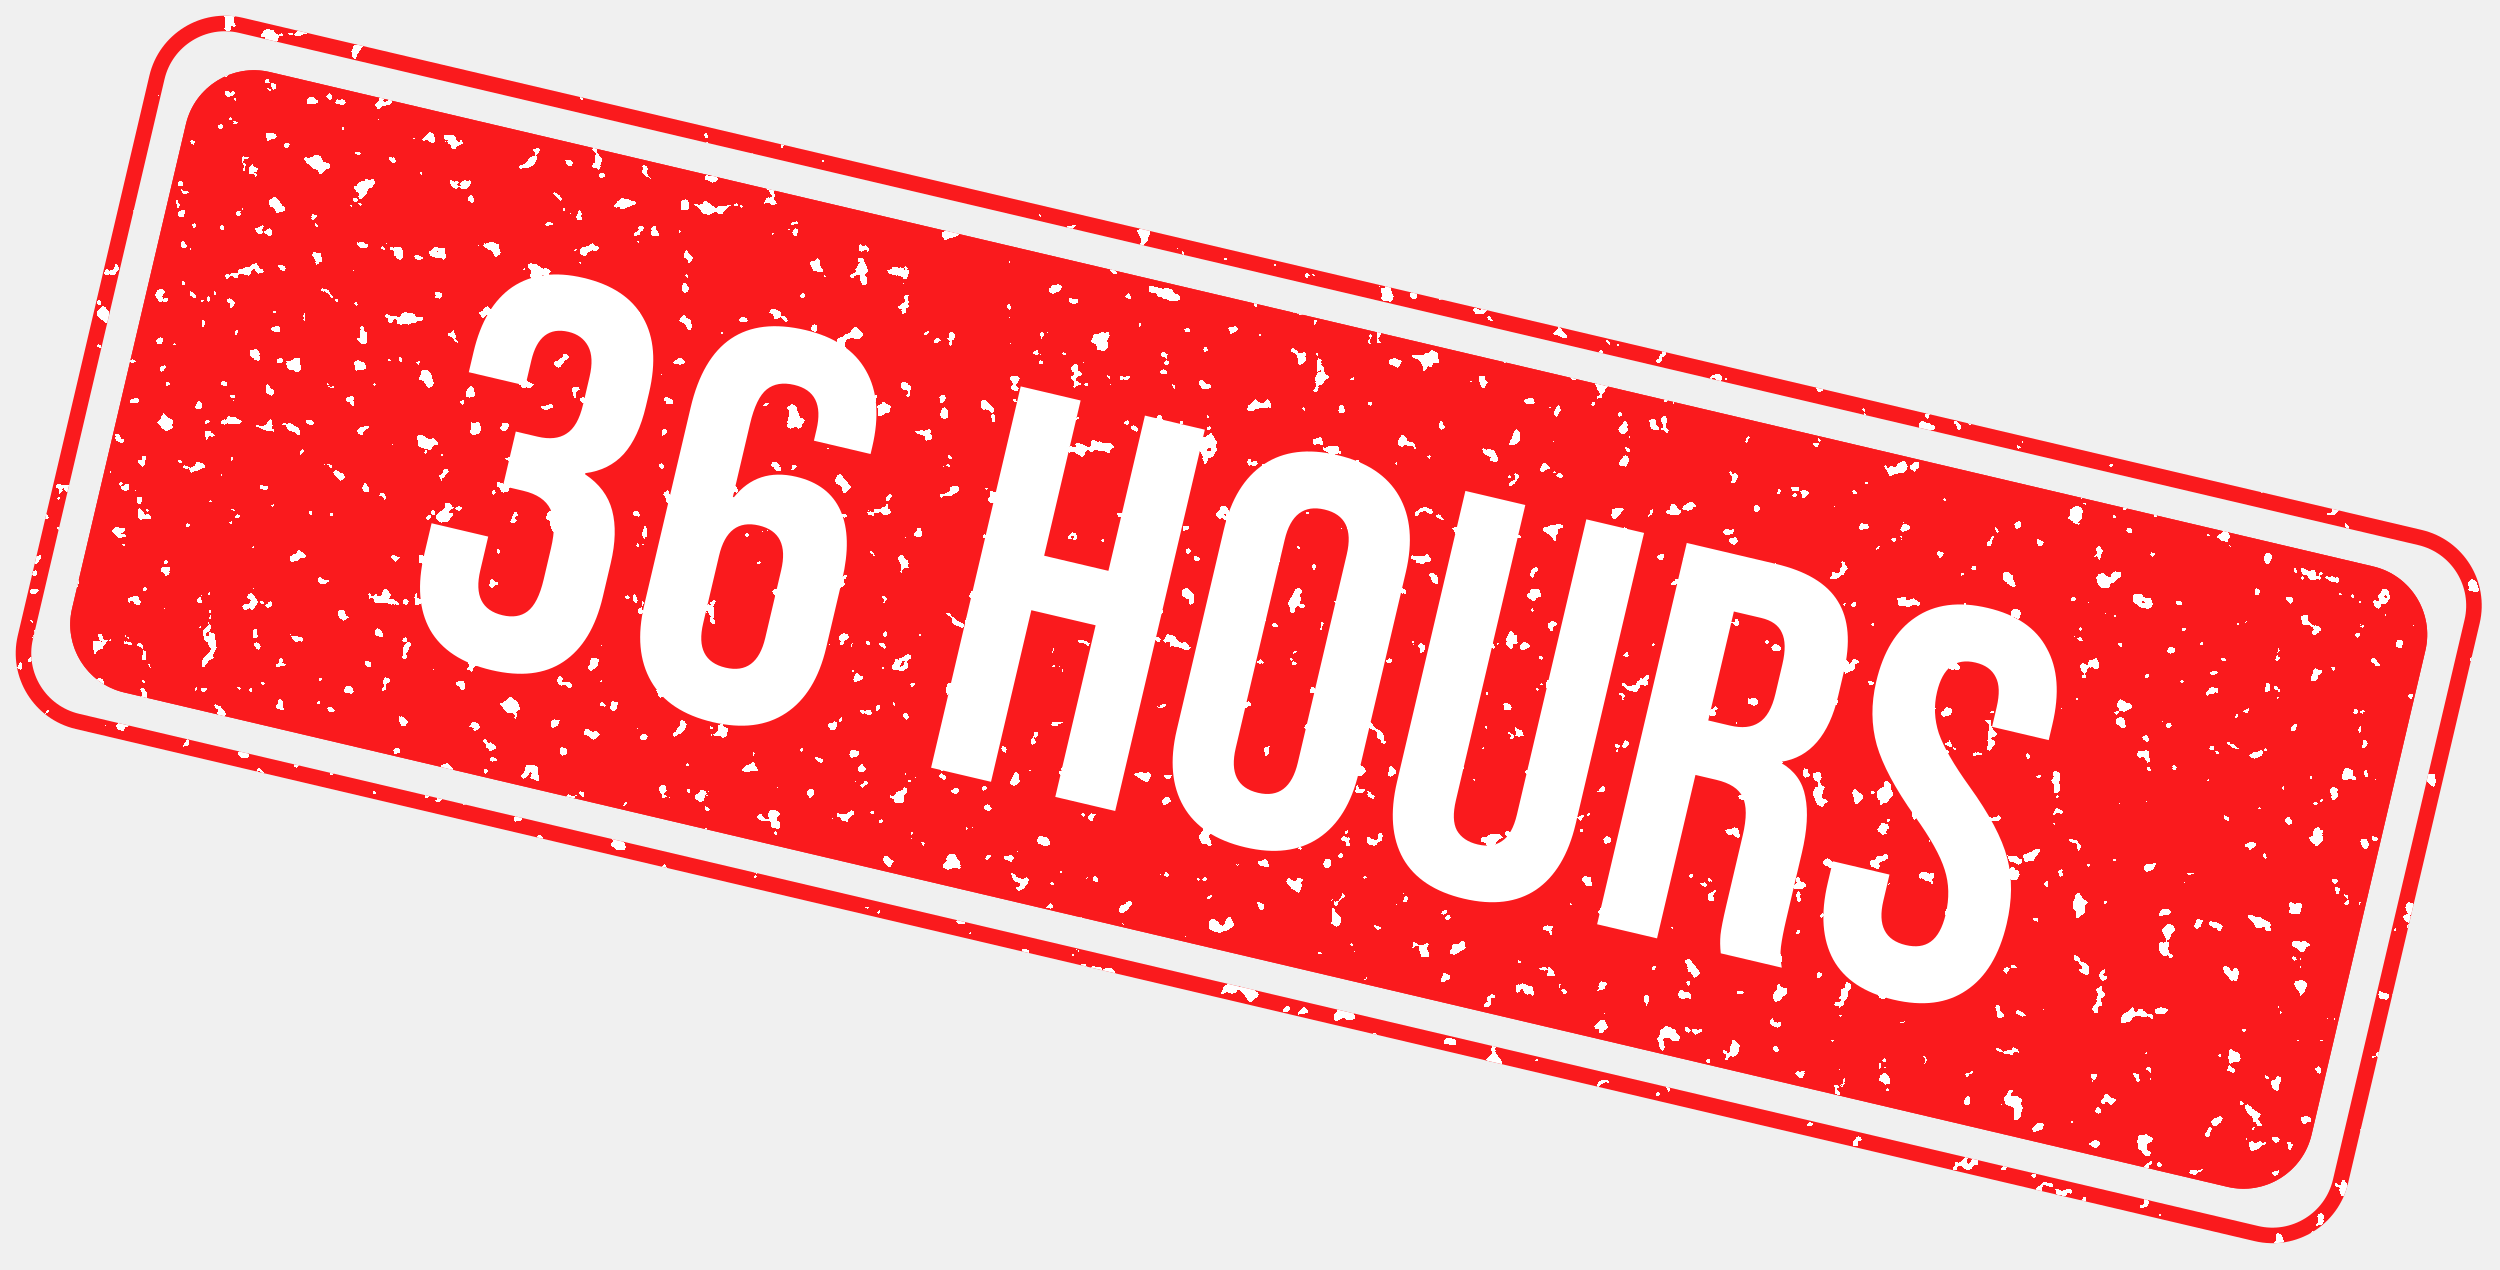
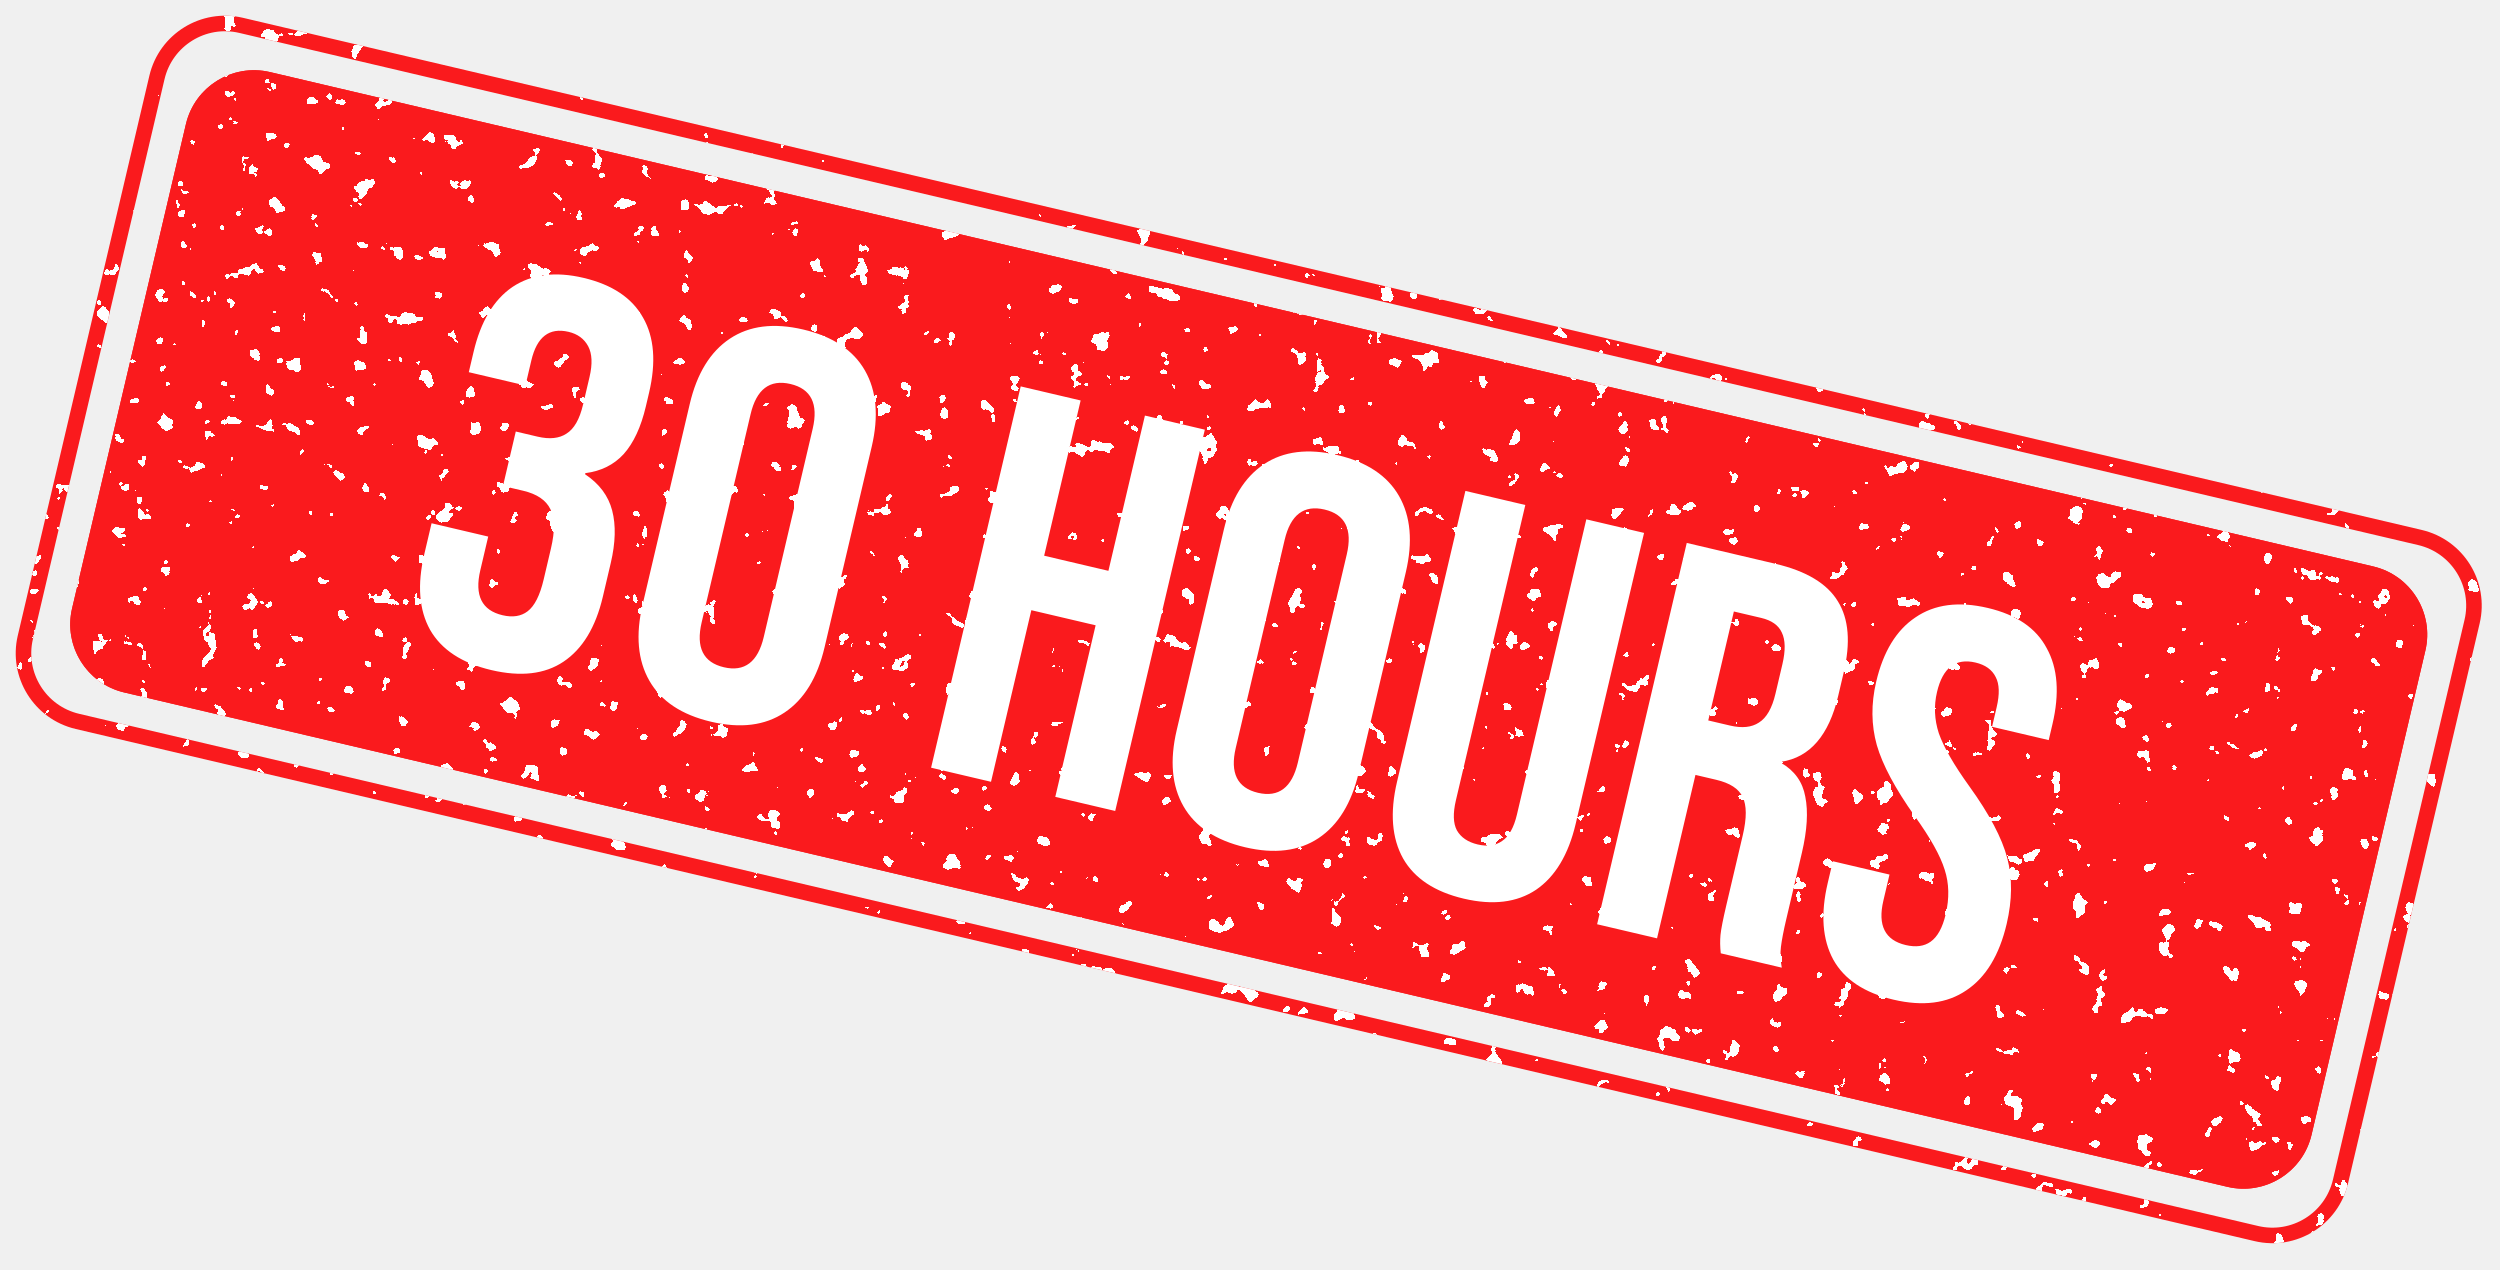
<svg xmlns="http://www.w3.org/2000/svg" width="193" height="98" viewBox="0 0 193 98" fill="none">
-   <g filter="url(#filter0_n_90_359)">
-     <g clip-path="url(#clip0_90_359)">
-       <g clip-path="url(#clip1_90_359)">
-         <rect x="15.587" y="4.329" width="177.6" height="49.2" rx="5.4" transform="rotate(13.2274 15.5869 4.3291)" fill="#FA1A1D" />
-         <path d="M37.93 51.731C35.659 51.197 34.083 50.161 33.202 48.623C32.349 47.091 32.2 45.148 32.753 42.793L33.317 40.395L37.69 41.424L37.078 44.031C36.623 45.965 37.194 47.12 38.792 47.496C39.578 47.681 40.222 47.581 40.727 47.196C41.266 46.791 41.681 45.971 41.971 44.737L42.534 42.34C42.85 40.994 42.836 39.985 42.491 39.312C42.153 38.612 41.451 38.136 40.386 37.886L38.83 37.52L39.818 33.315L41.5 33.71C42.426 33.927 43.169 33.85 43.729 33.479C44.318 33.115 44.744 32.372 45.008 31.25L45.512 29.106C45.749 28.096 45.713 27.304 45.405 26.729C45.096 26.153 44.592 25.783 43.891 25.618C42.405 25.269 41.447 26.005 41.019 27.828L40.565 29.762L36.191 28.734L36.557 27.178C37.11 24.823 38.11 23.15 39.556 22.159C41.03 21.174 42.861 20.938 45.047 21.452C47.262 21.973 48.796 22.999 49.649 24.531C50.508 26.035 50.661 27.964 50.108 30.319L49.861 31.37C49.485 32.968 48.916 34.196 48.152 35.052C47.396 35.88 46.407 36.372 45.187 36.529L45.167 36.613C46.267 37.345 46.965 38.278 47.26 39.413C47.556 40.547 47.519 41.9 47.15 43.47L46.537 46.077C45.983 48.432 44.97 50.102 43.496 51.087C42.056 52.05 40.201 52.265 37.93 51.731ZM55.02 55.748C52.749 55.214 51.163 54.161 50.261 52.588C49.358 51.015 49.184 49.051 49.737 46.696L53.316 31.473C54.515 26.37 57.47 24.372 62.18 25.479C64.422 26.006 65.981 27.053 66.856 28.62C67.737 30.158 67.897 32.119 67.337 34.502L67.208 35.049L62.835 34.021L63.032 33.179C63.487 31.245 62.915 30.09 61.317 29.714C60.448 29.51 59.741 29.625 59.195 30.059C58.649 30.492 58.218 31.382 57.902 32.728L56.577 38.363L56.661 38.383C57.877 36.864 59.479 36.338 61.47 36.806C63.152 37.202 64.293 38.076 64.891 39.43C65.49 40.784 65.533 42.554 65.019 44.741L63.783 49.998C63.23 52.352 62.199 54.033 60.69 55.039C59.181 56.046 57.291 56.282 55.02 55.748ZM56.009 51.543C57.607 51.919 58.63 51.153 59.078 49.247L60.304 44.032C60.759 42.097 60.187 40.942 58.589 40.567C56.991 40.191 55.965 40.971 55.51 42.905L54.284 48.12C53.836 50.026 54.411 51.167 56.009 51.543ZM78.799 29.83L83.425 30.917L80.608 42.902L85.57 44.069L88.388 32.083L93.013 33.171L86.094 62.608L81.468 61.521L84.582 48.274L79.619 47.108L76.506 60.355L71.88 59.267L78.799 29.83ZM96.127 65.41C93.856 64.877 92.269 63.823 91.367 62.25C90.464 60.677 90.29 58.713 90.844 56.358L94.481 40.882C95.035 38.527 96.066 36.847 97.575 35.84C99.083 34.834 100.973 34.598 103.244 35.132C105.515 35.665 107.102 36.719 108.004 38.292C108.906 39.865 109.081 41.829 108.527 44.184L104.89 59.66C104.336 62.015 103.305 63.695 101.796 64.702C100.288 65.708 98.398 65.944 96.127 65.41ZM97.115 61.205C98.713 61.581 99.74 60.801 100.194 58.867L103.97 42.802C104.425 40.868 103.853 39.713 102.255 39.337C100.657 38.961 99.631 39.741 99.176 41.675L95.4 57.74C94.946 59.674 95.517 60.829 97.115 61.205ZM113.007 69.378C110.764 68.851 109.202 67.818 108.321 66.28C107.447 64.713 107.29 62.739 107.85 60.355L113.128 37.899L117.754 38.986L112.397 61.779C112.159 62.789 112.184 63.564 112.471 64.105C112.786 64.652 113.322 65.015 114.079 65.192C114.836 65.37 115.464 65.281 115.962 64.925C116.488 64.575 116.869 63.896 117.107 62.886L122.464 40.093L126.922 41.141L121.643 63.598C121.083 65.981 120.063 67.679 118.582 68.692C117.108 69.677 115.25 69.905 113.007 69.378ZM130.217 41.915L137.071 43.527C139.454 44.087 141.061 45.056 141.891 46.434C142.727 47.785 142.875 49.61 142.335 51.908L141.91 53.717C141.191 56.773 139.727 58.47 137.518 58.809L137.498 58.893C138.54 59.493 139.164 60.364 139.369 61.507C139.601 62.656 139.513 64.1 139.105 65.838L137.889 71.011C137.691 71.852 137.558 72.545 137.489 73.091C137.426 73.609 137.448 74.147 137.553 74.704L132.843 73.597C132.787 73.081 132.781 72.606 132.823 72.172C132.866 71.739 133.016 70.975 133.273 69.882L134.538 64.499C134.855 63.153 134.851 62.161 134.528 61.523C134.232 60.891 133.552 60.45 132.487 60.2L130.889 59.824L127.923 72.441L123.297 71.353L130.217 41.915ZM133.559 56.014C134.484 56.232 135.227 56.155 135.788 55.784C136.377 55.419 136.803 54.676 137.066 53.555L137.6 51.284C137.85 50.218 137.835 49.401 137.555 48.833C137.303 48.27 136.77 47.894 135.957 47.702L133.854 47.208L131.877 55.619L133.559 56.014ZM146.173 77.174C143.93 76.647 142.382 75.617 141.53 74.085C140.683 72.526 140.54 70.554 141.1 68.171L141.496 66.489L145.869 67.517L145.395 69.536C144.947 71.442 145.522 72.583 147.12 72.959C147.905 73.143 148.546 73.057 149.044 72.701C149.577 72.323 149.965 71.616 150.209 70.578C150.499 69.345 150.472 68.2 150.129 67.142C149.792 66.058 149.022 64.678 147.817 63.005C146.306 60.874 145.331 59.047 144.89 57.524C144.456 55.972 144.44 54.341 144.842 52.631C145.389 50.304 146.399 48.648 147.873 47.663C149.354 46.65 151.216 46.407 153.459 46.935C155.673 47.455 157.19 48.492 158.008 50.045C158.861 51.577 159.008 53.535 158.447 55.918L158.161 57.137L153.787 56.109L154.143 54.595C154.38 53.586 154.355 52.811 154.068 52.27C153.788 51.701 153.269 51.328 152.512 51.15C150.97 50.788 149.978 51.545 149.537 53.424C149.286 54.489 149.333 55.55 149.676 56.608C150.047 57.671 150.835 59.04 152.039 60.713C153.578 62.85 154.551 64.691 154.957 66.236C155.363 67.781 155.349 69.479 154.914 71.329C154.347 73.74 153.309 75.449 151.801 76.455C150.32 77.468 148.444 77.708 146.173 77.174Z" fill="white" />
+   <g filter="url(#filter0_n_1098_2512)">
+     <g clip-path="url(#clip0_1098_2512)">
+       <g clip-path="url(#clip1_1098_2512)">
+         <rect x="15.587" y="4.328" width="177.6" height="49.2" rx="5.4" transform="rotate(13.2274 15.5869 4.32812)" fill="#FA1A1D" />
+         <path d="M37.93 51.73C35.659 51.196 34.083 50.16 33.202 48.622C32.349 47.09 32.2 45.147 32.753 42.792L33.317 40.395L37.69 41.423L37.078 44.03C36.623 45.964 37.194 47.119 38.792 47.495C39.578 47.68 40.222 47.58 40.727 47.195C41.266 46.789 41.681 45.97 41.971 44.736L42.534 42.339C42.85 40.993 42.836 39.984 42.491 39.312C42.153 38.611 41.451 38.135 40.386 37.885L38.83 37.519L39.818 33.313L41.5 33.709C42.426 33.926 43.169 33.85 43.729 33.478C44.318 33.114 44.744 32.371 45.008 31.249L45.512 29.105C45.749 28.095 45.713 27.303 45.405 26.727C45.096 26.152 44.592 25.782 43.891 25.617C42.405 25.268 41.447 26.004 41.019 27.827L40.565 29.761L36.191 28.733L36.557 27.177C37.11 24.822 38.11 23.149 39.556 22.158C41.03 21.173 42.861 20.937 45.047 21.451C47.262 21.972 48.796 22.998 49.649 24.53C50.508 26.034 50.661 27.963 50.108 30.318L49.861 31.369C49.485 32.968 48.916 34.195 48.152 35.051C47.396 35.879 46.407 36.371 45.187 36.528L45.167 36.612C46.267 37.344 46.965 38.277 47.26 39.412C47.556 40.546 47.519 41.899 47.15 43.469L46.537 46.076C45.983 48.431 44.97 50.101 43.496 51.086C42.056 52.049 40.201 52.264 37.93 51.73ZM54.894 55.718C52.623 55.184 51.037 54.13 50.134 52.557C49.232 50.984 49.057 49.02 49.611 46.665L53.249 31.189C53.802 28.834 54.833 27.154 56.342 26.148C57.851 25.141 59.74 24.905 62.011 25.439C64.282 25.973 65.869 27.026 66.771 28.599C67.674 30.172 67.848 32.136 67.295 34.491L63.657 49.967C63.103 52.322 62.072 54.003 60.564 55.009C59.055 56.015 57.165 56.251 54.894 55.718ZM55.883 51.512C57.481 51.888 58.507 51.108 58.962 49.174L62.738 33.109C63.193 31.175 62.621 30.02 61.023 29.644C59.425 29.269 58.398 30.048 57.944 31.983L54.168 48.047C53.713 49.981 54.285 51.137 55.883 51.512ZM78.799 29.829L83.425 30.916L80.608 42.901L85.57 44.068L88.388 32.082L93.013 33.17L86.094 62.607L81.468 61.52L84.582 48.273L79.619 47.107L76.506 60.354L71.88 59.266L78.799 29.829ZM96.127 65.409C93.856 64.876 92.269 63.822 91.367 62.249C90.464 60.676 90.29 58.712 90.844 56.357L94.481 40.881C95.035 38.526 96.066 36.846 97.575 35.839C99.083 34.833 100.973 34.597 103.244 35.131C105.515 35.664 107.102 36.718 108.004 38.291C108.906 39.864 109.081 41.828 108.527 44.183L104.89 59.659C104.336 62.014 103.305 63.694 101.796 64.701C100.288 65.707 98.398 65.943 96.127 65.409ZM97.115 61.204C98.713 61.58 99.74 60.8 100.194 58.866L103.97 42.801C104.425 40.867 103.853 39.712 102.255 39.336C100.657 38.96 99.631 39.74 99.176 41.674L95.4 57.739C94.946 59.673 95.517 60.828 97.115 61.204ZM113.007 69.377C110.764 68.85 109.202 67.817 108.321 66.279C107.447 64.712 107.29 62.738 107.85 60.355L113.128 37.898L117.754 38.985L112.397 61.778C112.159 62.788 112.184 63.563 112.471 64.103C112.786 64.651 113.322 65.014 114.079 65.192C114.836 65.369 115.464 65.28 115.962 64.924C116.488 64.574 116.869 63.895 117.107 62.885L122.464 40.092L126.922 41.14L121.643 63.597C121.083 65.98 120.063 67.678 118.582 68.691C117.108 69.675 115.25 69.904 113.007 69.377ZM130.217 41.914L137.071 43.526C139.454 44.086 141.061 45.055 141.891 46.434C142.727 47.784 142.875 49.609 142.335 51.908L141.91 53.716C141.191 56.772 139.727 58.469 137.518 58.808L137.498 58.892C138.54 59.492 139.164 60.363 139.369 61.506C139.601 62.655 139.513 64.099 139.105 65.837L137.889 71.01C137.691 71.851 137.558 72.544 137.489 73.09C137.426 73.608 137.448 74.146 137.553 74.703L132.843 73.596C132.787 73.08 132.781 72.605 132.823 72.171C132.866 71.737 133.016 70.974 133.273 69.88L134.538 64.498C134.855 63.152 134.851 62.16 134.528 61.522C134.232 60.89 133.552 60.449 132.487 60.199L130.889 59.823L127.923 72.439L123.297 71.352L130.217 41.914ZM133.559 56.013C134.484 56.231 135.227 56.154 135.788 55.783C136.377 55.418 136.803 54.675 137.066 53.554L137.6 51.283C137.85 50.218 137.835 49.4 137.555 48.831C137.303 48.269 136.77 47.892 135.957 47.701L133.854 47.207L131.877 55.618L133.559 56.013ZM146.173 77.173C143.93 76.646 142.382 75.616 141.53 74.085C140.683 72.525 140.54 70.553 141.1 68.17L141.496 66.488L145.869 67.516L145.395 69.535C144.947 71.441 145.522 72.582 147.12 72.958C147.905 73.142 148.546 73.056 149.044 72.7C149.577 72.322 149.965 71.615 150.209 70.577C150.499 69.344 150.472 68.198 150.129 67.141C149.792 66.056 149.022 64.677 147.817 63.004C146.306 60.873 145.331 59.047 144.89 57.523C144.456 55.971 144.44 54.34 144.842 52.63C145.389 50.303 146.399 48.647 147.873 47.662C149.354 46.649 151.216 46.407 153.459 46.934C155.673 47.454 157.19 48.491 158.008 50.044C158.861 51.576 159.008 53.534 158.447 55.917L158.161 57.136L153.787 56.108L154.143 54.594C154.38 53.585 154.355 52.81 154.068 52.269C153.788 51.7 153.269 51.327 152.512 51.149C150.97 50.787 149.978 51.544 149.537 53.423C149.286 54.488 149.333 55.55 149.676 56.606C150.047 57.67 150.835 59.039 152.039 60.712C153.578 62.849 154.551 64.69 154.957 66.235C155.363 67.78 155.349 69.478 154.914 71.328C154.347 73.739 153.309 75.448 151.801 76.454C150.32 77.467 148.444 77.707 146.173 77.173Z" fill="white" />
      </g>
-       <rect x="15.989" y="4.978" width="176.52" height="48.12" rx="4.86" transform="rotate(13.2274 15.989 4.97834)" stroke="#FA1A1D" stroke-width="1.08" />
+       <rect x="15.989" y="4.977" width="176.52" height="48.12" rx="4.86" transform="rotate(13.2274 15.989 4.97736)" stroke="#FA1A1D" stroke-width="1.08" />
    </g>
    <rect x="13.352" y="0.721" width="183.6" height="55.2" rx="5.4" transform="rotate(13.2274 13.3521 0.721372)" stroke="#FA1A1D" stroke-width="1.2" />
  </g>
  <defs>
-     <filter id="filter0_n_90_359" x="1.24906e-05" y="0" width="192.802" height="97.189" filterUnits="userSpaceOnUse" color-interpolation-filters="sRGB">
+     <filter id="filter0_n_1098_2512" x="1.24906e-05" y="0" width="192.803" height="97.189" filterUnits="userSpaceOnUse" color-interpolation-filters="sRGB">
      <feFlood flood-opacity="0" result="BackgroundImageFix" />
      <feBlend mode="normal" in="SourceGraphic" in2="BackgroundImageFix" result="shape" />
      <feTurbulence type="fractalNoise" baseFrequency="0.595 0.595" stitchTiles="stitch" numOctaves="3" result="noise" seed="7608" />
      <feColorMatrix in="noise" type="luminanceToAlpha" result="alphaNoise" />
      <feComponentTransfer in="alphaNoise" result="coloredNoise1">
        <feFuncA type="discrete" tableValues="0 0 0 0 0 0 0 0 0 0 0 0 0 0 0 0 0 1 1 1 1 1 1 1 1 1 1 1 1 1 1 1 1 1 0 0 0 0 0 0 0 0 0 0 0 0 0 0 0 0 0 0 0 0 0 0 0 0 0 0 0 0 0 0 0 0 0 0 0 0 0 0 0 0 0 0 0 0 0 0 0 0 0 0 0 0 0 0 0 0 0 0 0 0 0 0 0 0 0 0 " />
      </feComponentTransfer>
      <feComposite operator="in" in2="shape" in="coloredNoise1" result="noise1Clipped" />
      <feFlood flood-color="#FFFFFF" result="color1Flood" />
      <feComposite operator="in" in2="noise1Clipped" in="color1Flood" result="color1" />
-       <feMerge result="effect1_noise_90_359">
+       <feMerge result="effect1_noise_1098_2512">
        <feMergeNode in="shape" />
        <feMergeNode in="color1" />
      </feMerge>
    </filter>
-     <clipPath id="clip0_90_359">
+     <clipPath id="clip0_1098_2512">
      <rect x="12.905" width="184.8" height="56.4" rx="6" transform="rotate(13.2274 12.9053 0)" fill="white" />
    </clipPath>
-     <clipPath id="clip1_90_359">
-       <rect x="15.587" y="4.329" width="177.6" height="49.2" rx="5.4" transform="rotate(13.2274 15.5869 4.3291)" fill="white" />
+     <clipPath id="clip1_1098_2512">
+       <rect x="15.587" y="4.328" width="177.6" height="49.2" rx="5.4" transform="rotate(13.2274 15.5869 4.32812)" fill="white" />
    </clipPath>
  </defs>
</svg>
